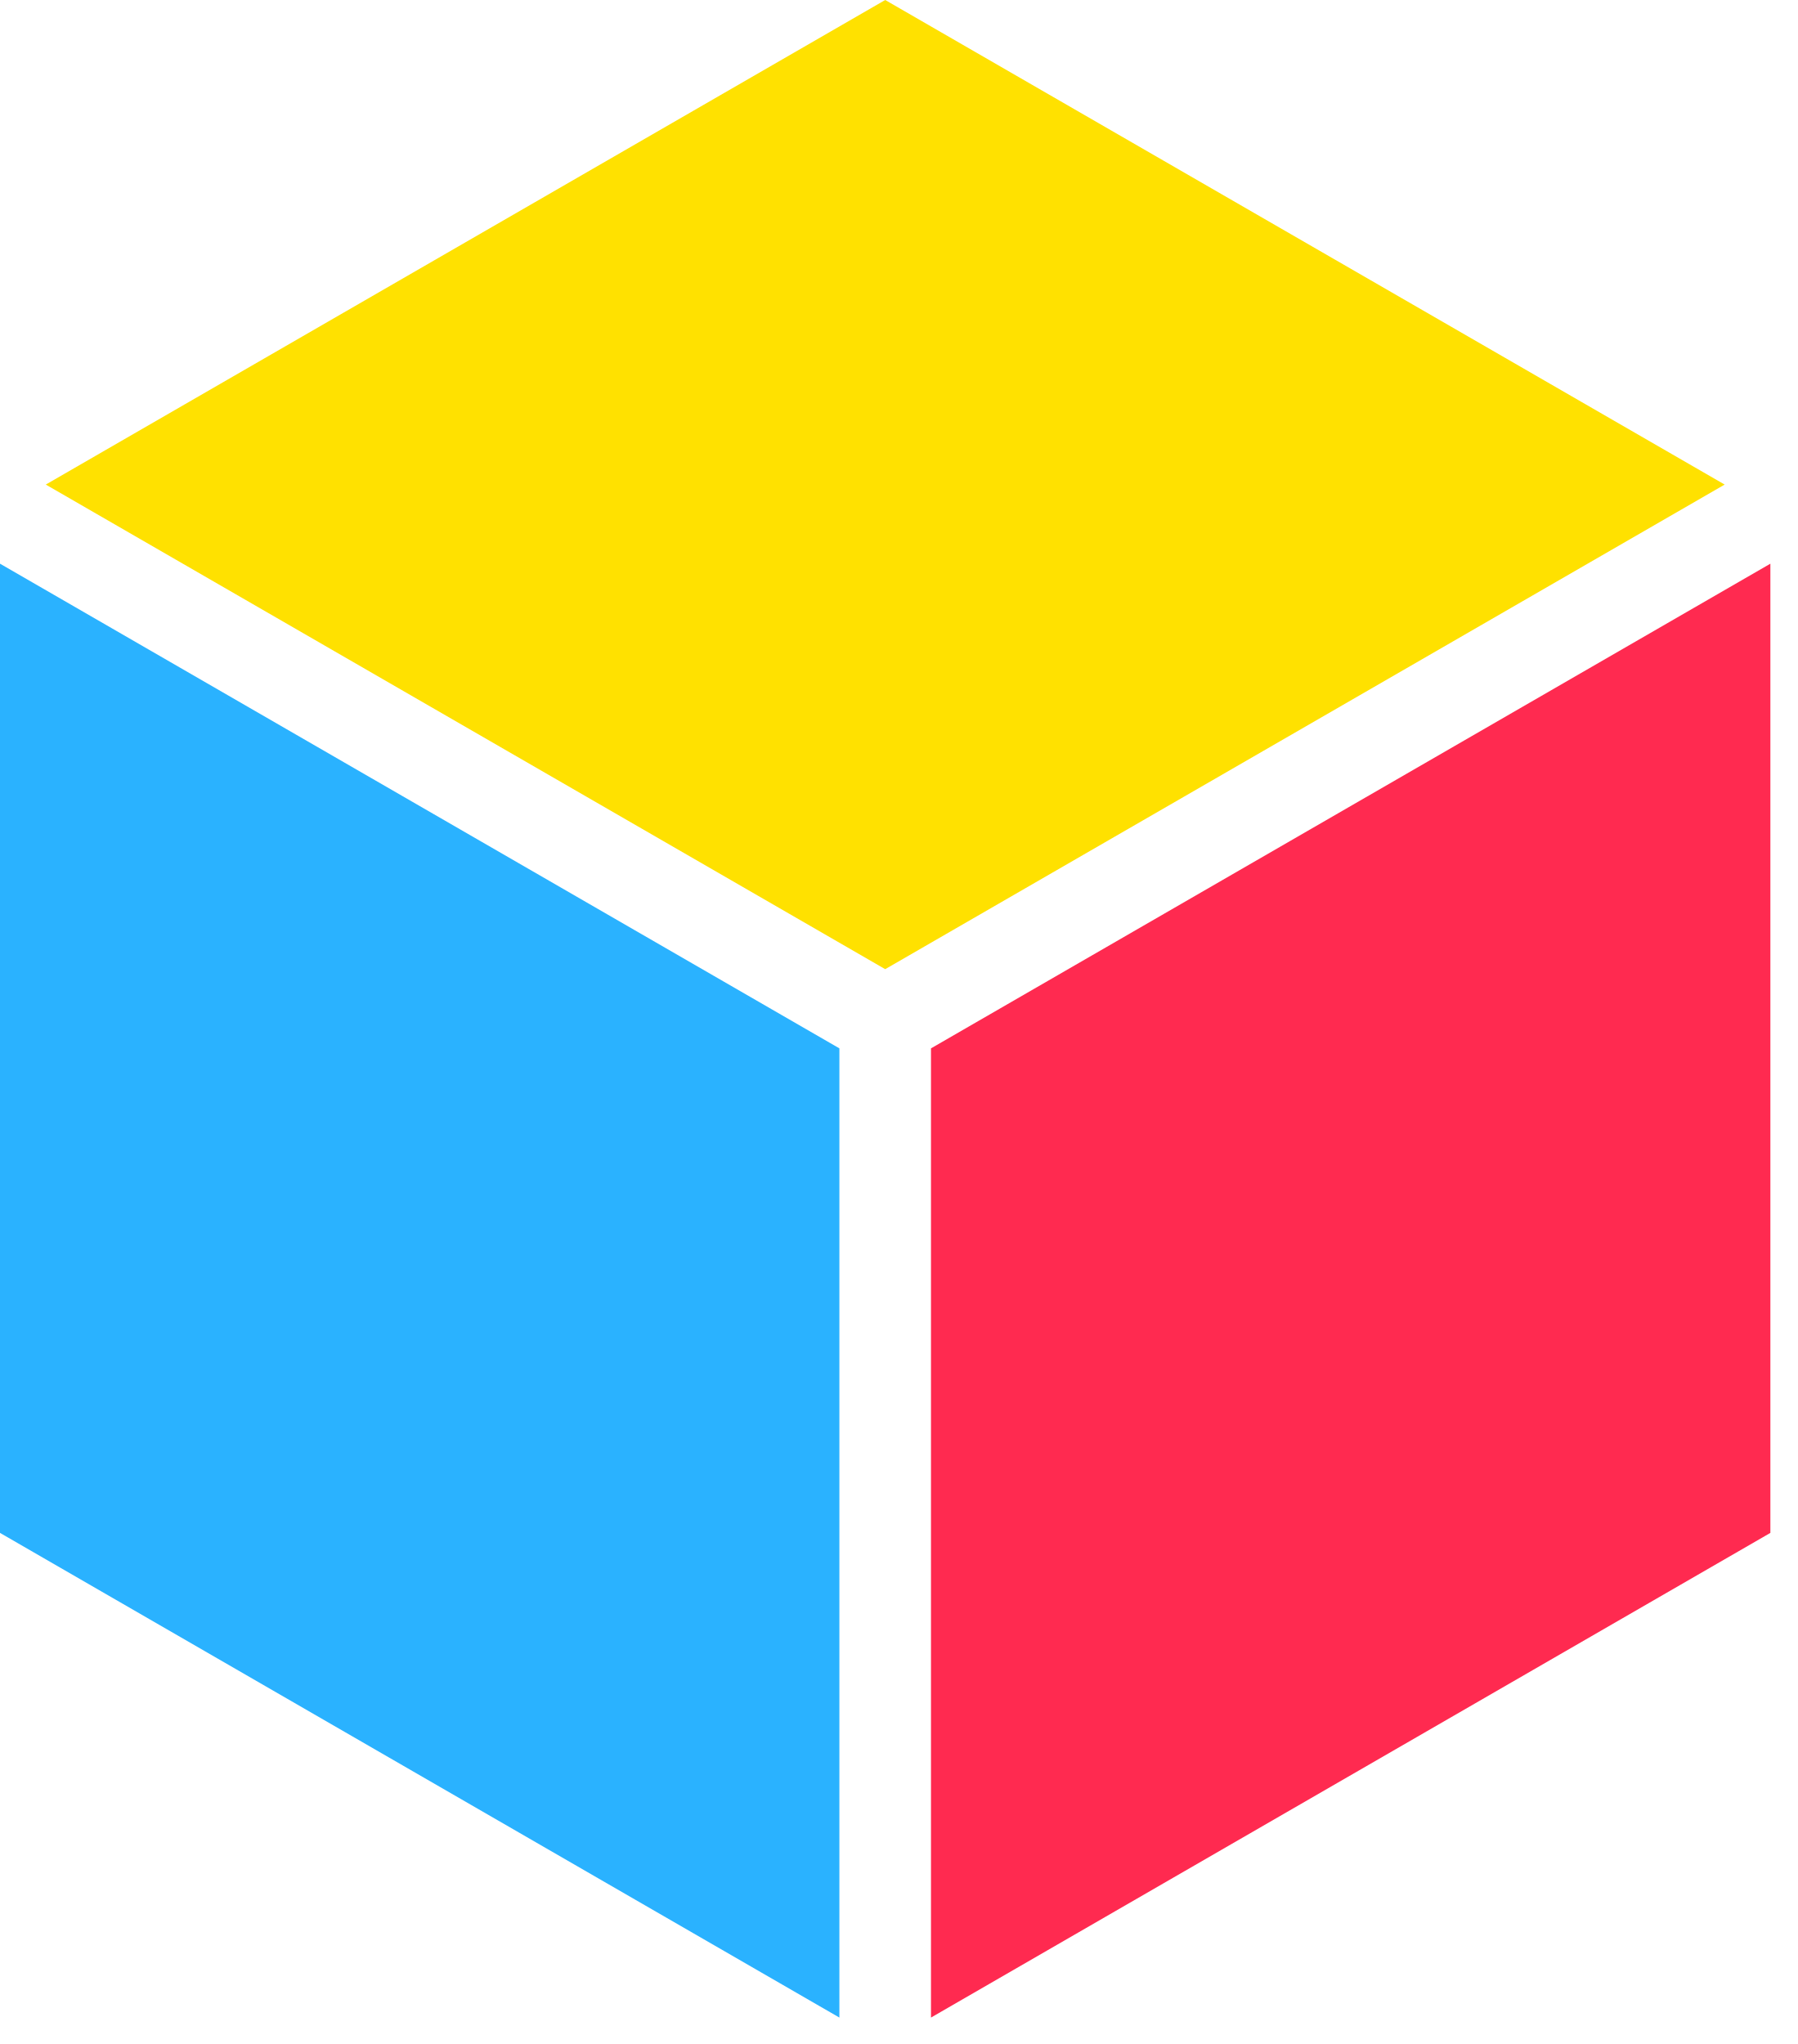
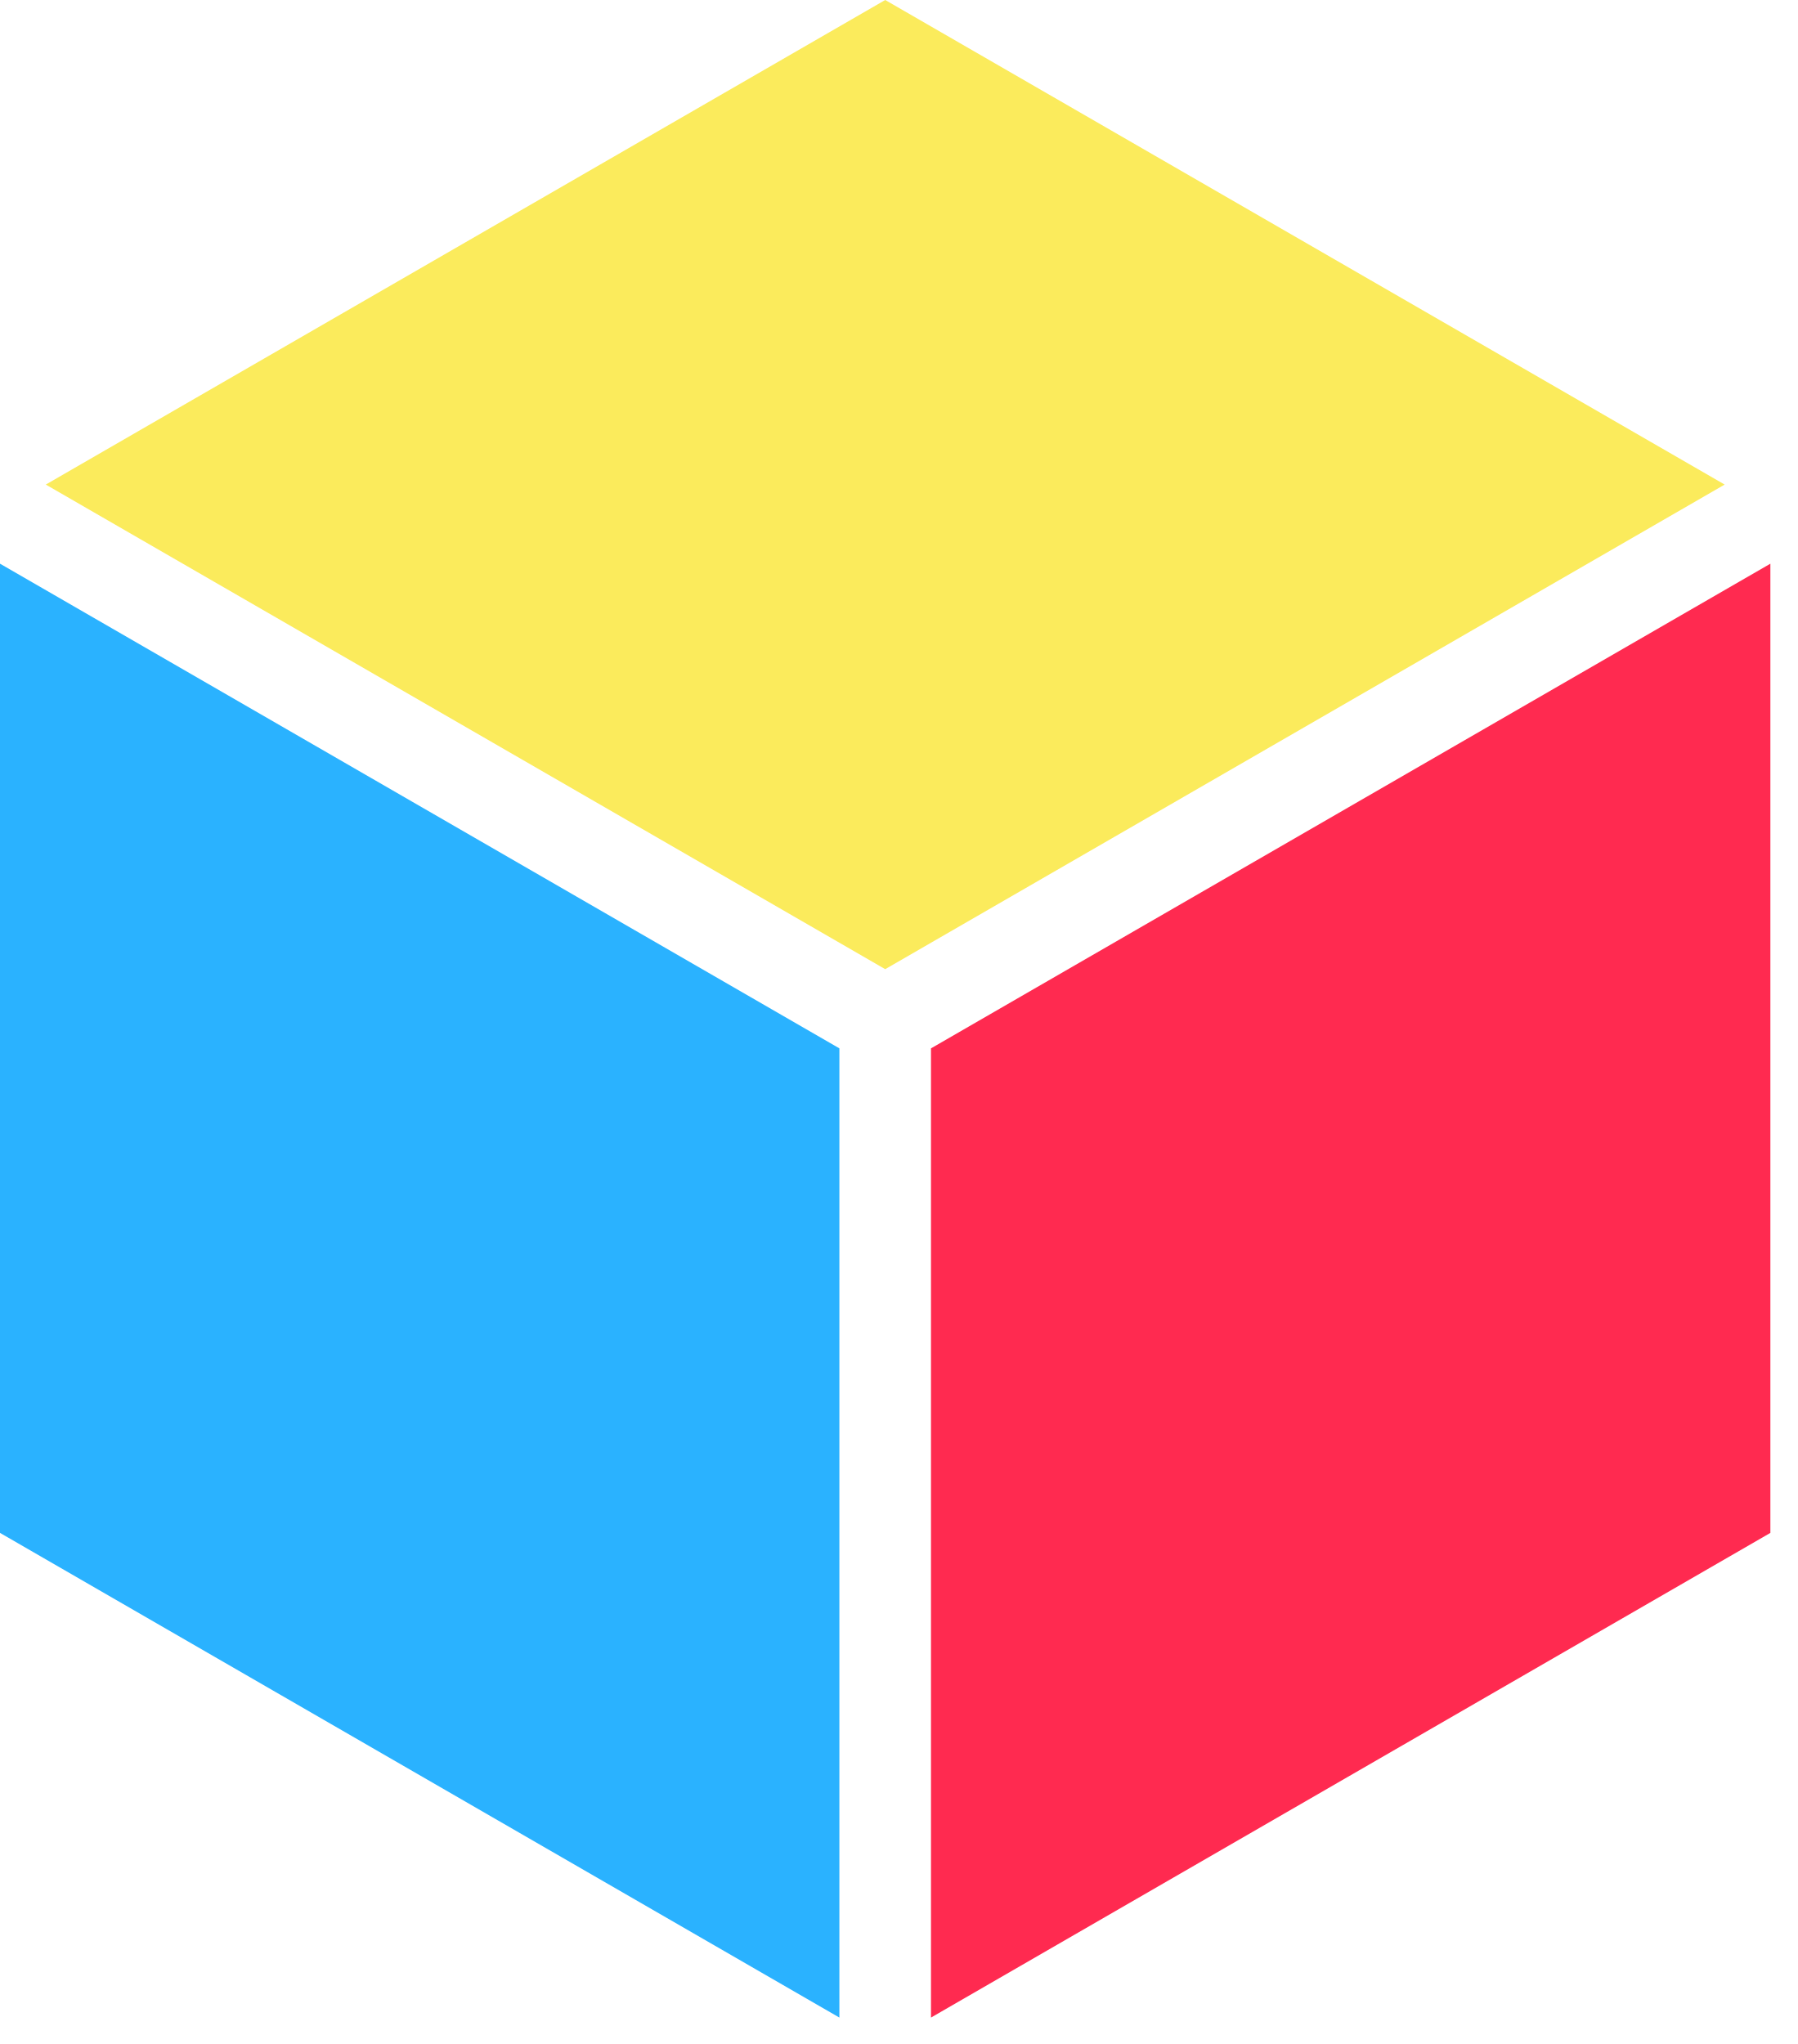
<svg xmlns="http://www.w3.org/2000/svg" width="51" height="58" viewBox="0 0 51 58" fill="none">
  <g style="mix-blend-mode:multiply">
    <path fill-rule="evenodd" clip-rule="evenodd" d="M50.233 15.995L26.416 29.748L26.416 57.25L50.233 43.497V15.995Z" fill="#FF2A50" />
  </g>
  <g style="mix-blend-mode:multiply">
    <path fill-rule="evenodd" clip-rule="evenodd" d="M1.19209e-06 15.995L23.817 29.748L23.817 57.25L0 43.497L1.19209e-06 15.995Z" fill="#2AB2FF" />
  </g>
  <g style="mix-blend-mode:multiply">
-     <path fill-rule="evenodd" clip-rule="evenodd" d="M48.936 13.75L25.117 0L1.299 13.75L25.117 27.501L48.936 13.75Z" fill="#FFE100" />
+     <path fill-rule="evenodd" clip-rule="evenodd" d="M48.936 13.75L25.117 0L1.299 13.75L25.117 27.501L48.936 13.75Z" fill="#FBEB5C" />
  </g>
</svg>
